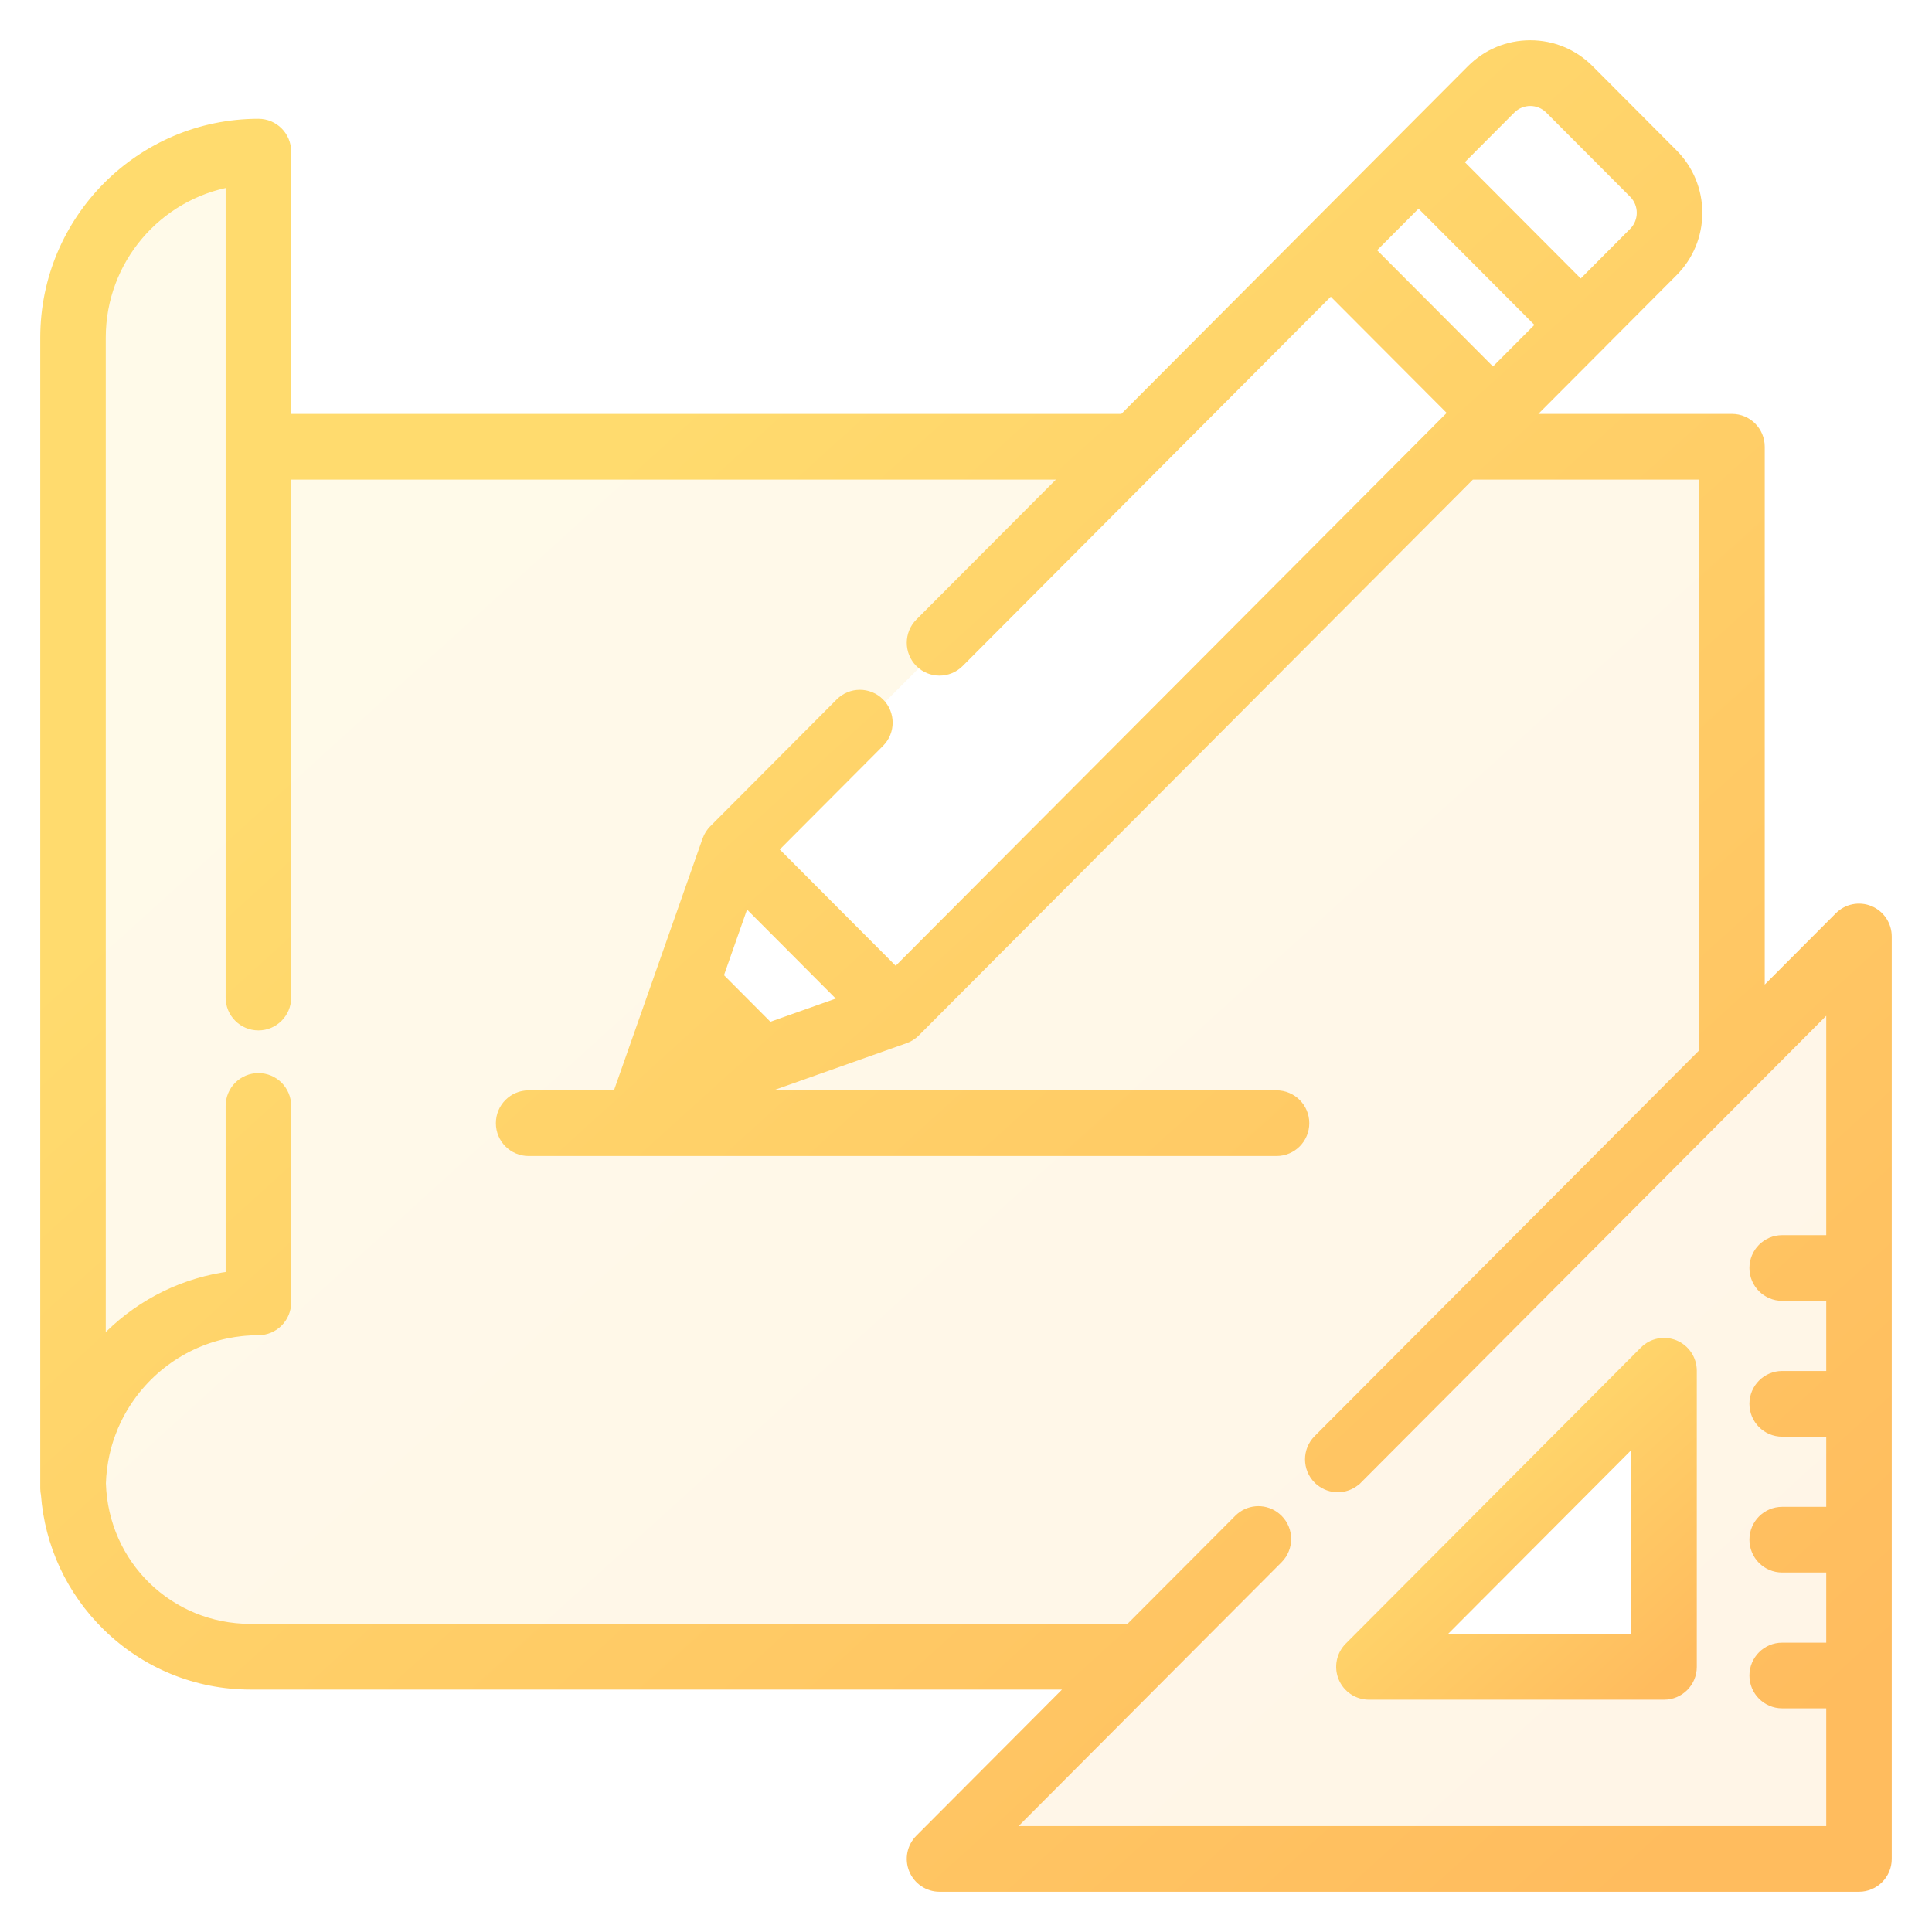
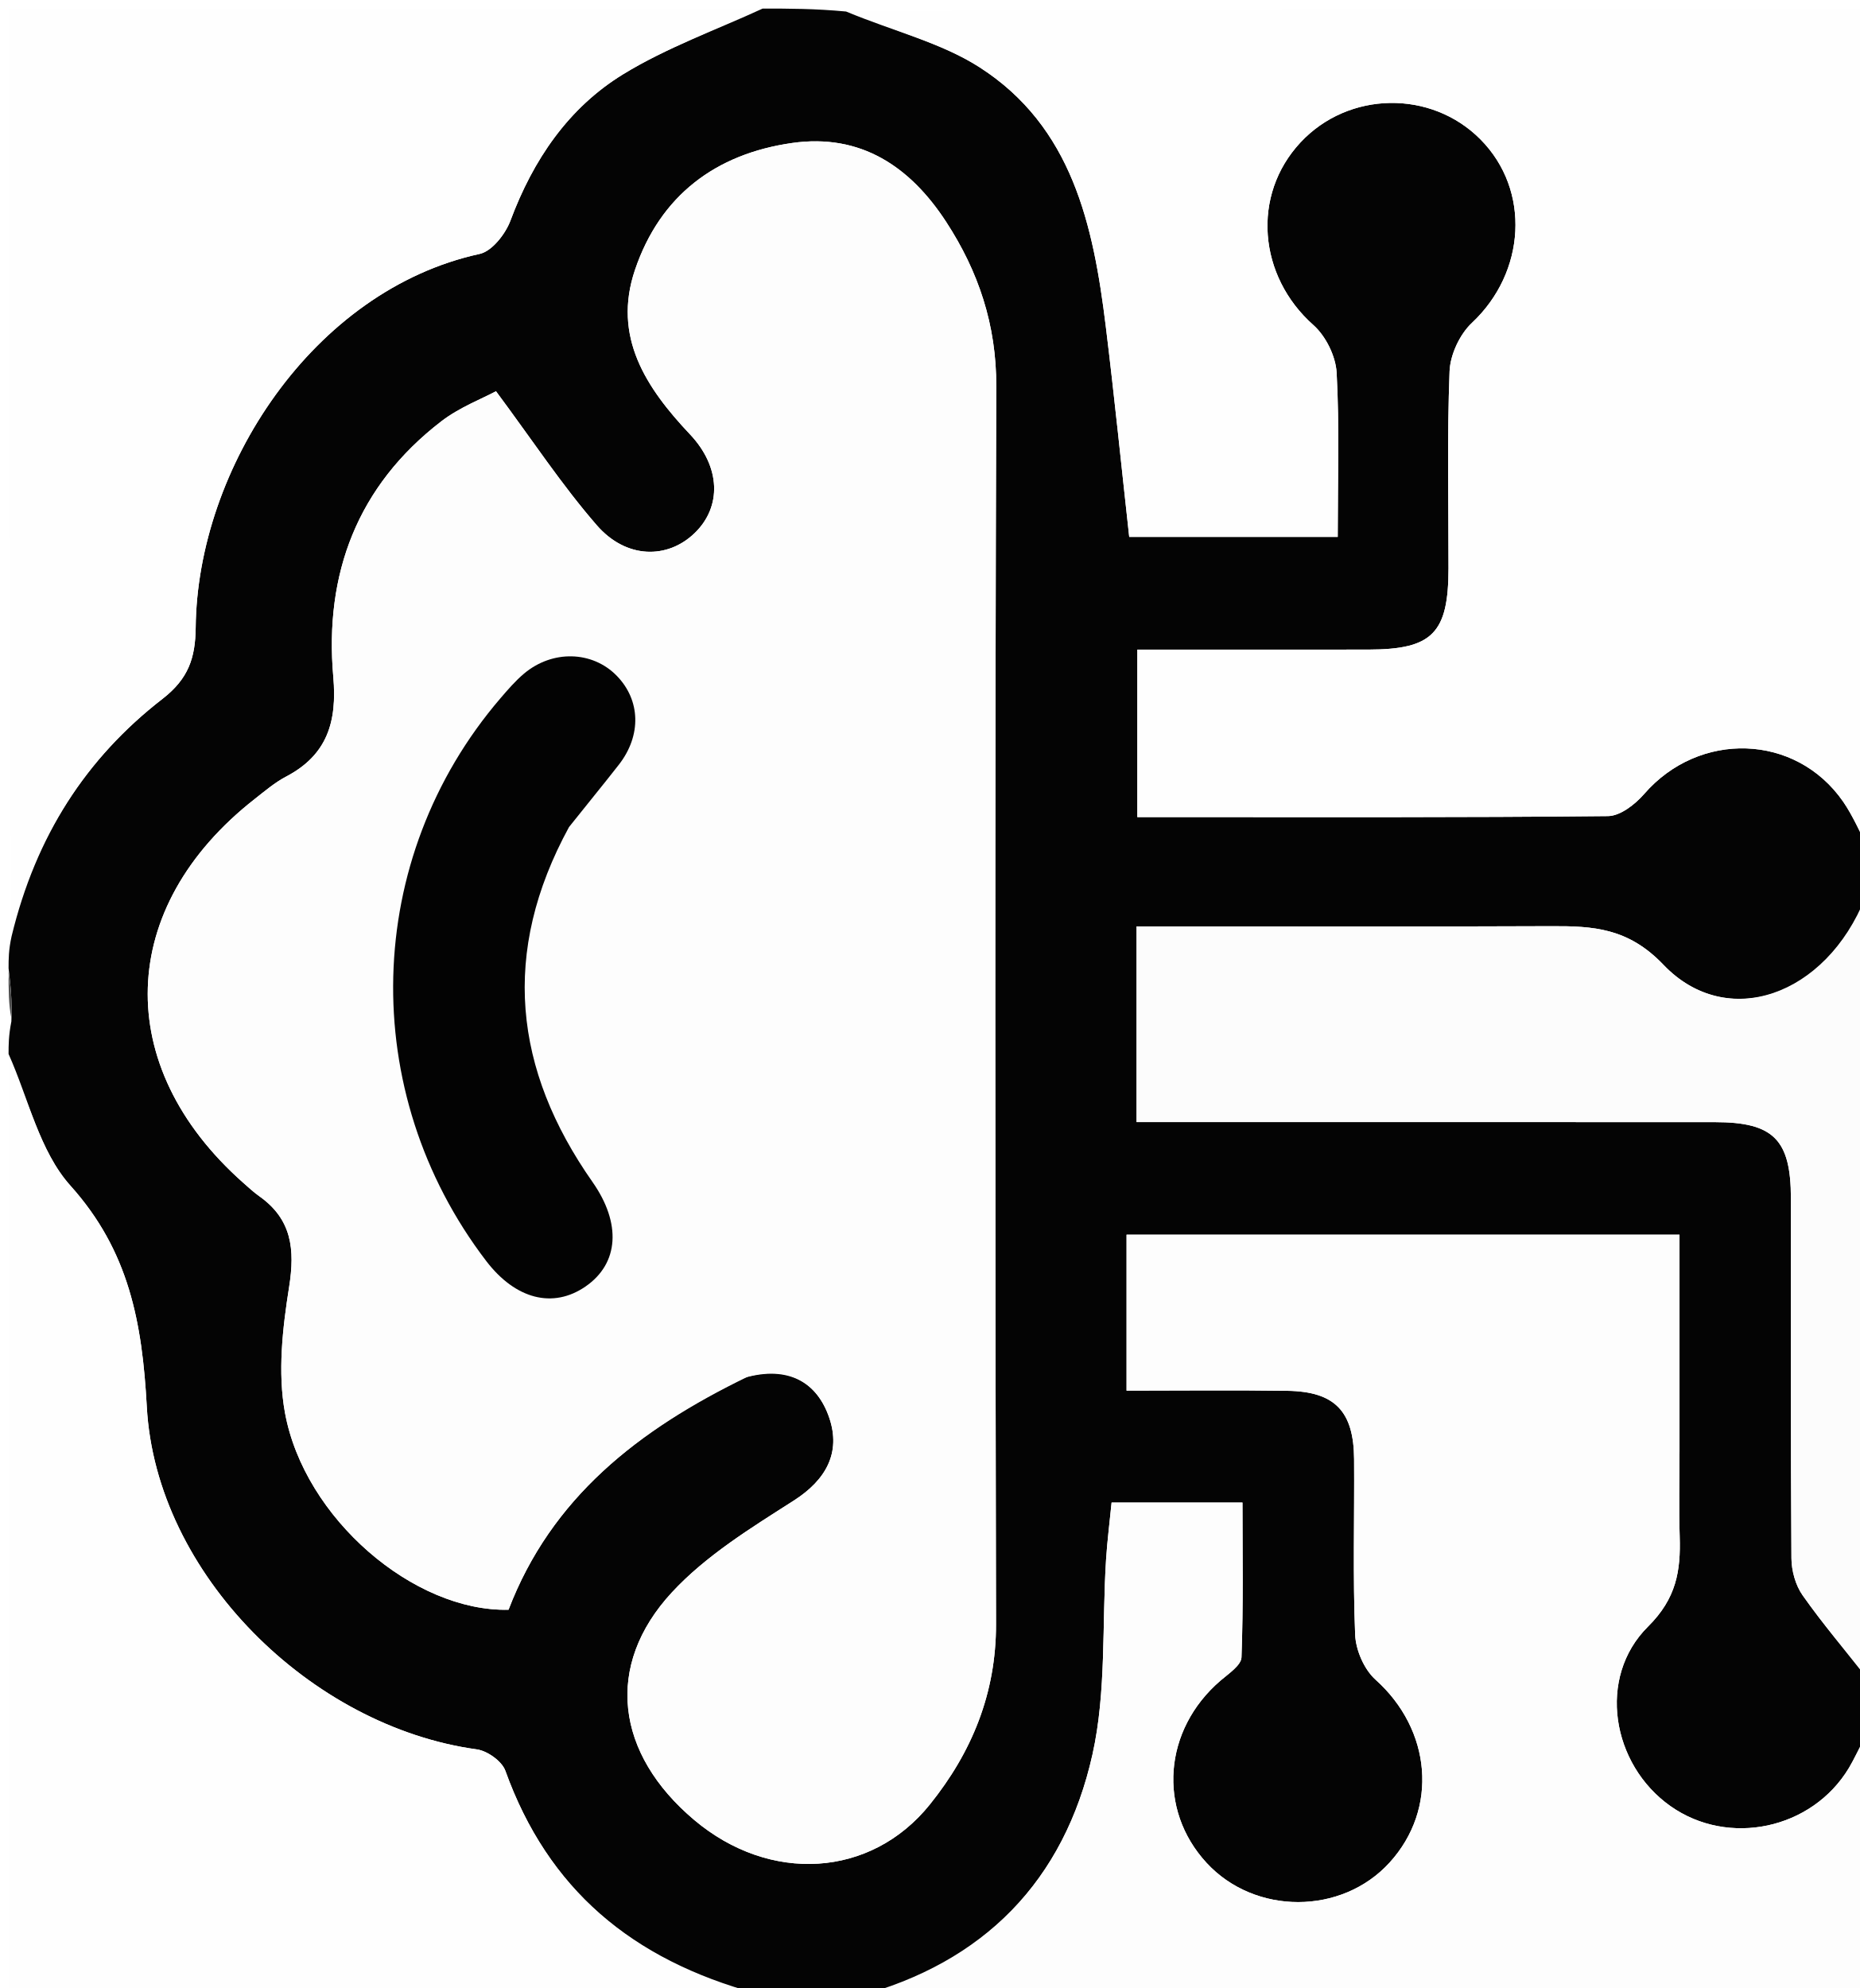
- <svg xmlns="http://www.w3.org/2000/svg" width="42" height="42" viewBox="0 0 42 42" fill="none">
-   <path opacity="0.15" fill-rule="evenodd" clip-rule="evenodd" d="M40.638 19.814C40.418 19.723 40.166 19.773 39.998 19.942L38.239 21.706V9.712C38.239 9.386 37.977 9.123 37.652 9.123H33.141L34.779 7.48L34.779 7.479L36.357 5.896C36.695 5.557 36.882 5.106 36.882 4.626C36.882 4.147 36.695 3.696 36.357 3.356L34.533 1.526C34.195 1.187 33.745 1 33.267 1C32.789 1 32.339 1.187 32.001 1.526L30.422 3.11L28.515 5.023L24.429 9.123H6.205V3.296C6.205 2.97 5.942 2.707 5.618 2.707C3.071 2.707 1 4.785 1 7.339V32.356C1 32.399 1.005 32.442 1.014 32.483C1.095 33.566 1.562 34.573 2.344 35.338C3.179 36.155 4.281 36.605 5.447 36.605H23.388L20.009 39.995C19.841 40.163 19.791 40.416 19.882 40.636C19.973 40.856 20.187 41 20.424 41H40.413C40.737 41 41 40.736 41 40.411V20.358C41 20.12 40.857 19.905 40.638 19.814ZM32.831 2.359C33.072 2.118 33.463 2.118 33.703 2.359L35.527 4.189C35.767 4.43 35.767 4.822 35.527 5.063L34.364 6.231L31.668 3.526L32.831 2.359ZM30.838 4.359L33.533 7.063L32.456 8.144L29.761 5.44L30.838 4.359ZM18.397 21.76L16.715 22.356L15.595 21.232L16.188 19.544L18.397 21.76ZM35.829 30.171L30.171 35.829C30.108 35.892 30.152 36 30.241 36H36V30.241C36 30.152 35.892 30.108 35.829 30.171ZM16 18.5L19.5 22L32.5 9L29 5.5L16 18.5Z" fill="url(#paint0_linear)" />
-   <path d="M36.4 29.255C36.18 29.164 35.928 29.214 35.76 29.383L29.344 35.819C29.176 35.988 29.126 36.241 29.217 36.461C29.308 36.681 29.522 36.825 29.759 36.825H36.175C36.499 36.825 36.762 36.561 36.762 36.236V29.799C36.762 29.561 36.619 29.346 36.4 29.255ZM31.176 35.647L35.588 31.221V35.647H31.176Z" fill="url(#paint1_linear)" stroke="url(#paint2_linear)" stroke-width="0.25" />
-   <path d="M40.638 19.814C40.418 19.723 40.166 19.773 39.998 19.942L38.239 21.706V9.712C38.239 9.386 37.977 9.123 37.652 9.123H33.141L34.779 7.48C34.779 7.48 34.779 7.479 34.779 7.479L36.357 5.896C36.695 5.557 36.882 5.106 36.882 4.626C36.882 4.147 36.695 3.696 36.357 3.356L34.533 1.526C34.195 1.187 33.745 1 33.267 1C32.789 1 32.339 1.187 32.001 1.526L30.422 3.11L28.515 5.023L24.429 9.123H6.205V3.296C6.205 2.97 5.942 2.707 5.618 2.707C3.071 2.707 1 4.785 1 7.339V32.356C1 32.399 1.005 32.442 1.014 32.483C1.095 33.566 1.562 34.573 2.344 35.338C3.179 36.155 4.281 36.605 5.447 36.605H23.388L20.009 39.995C19.841 40.163 19.791 40.416 19.882 40.636C19.973 40.856 20.187 41 20.424 41H40.413C40.737 41 41 40.736 41 40.411V20.358C41 20.12 40.857 19.905 40.638 19.814ZM32.831 2.359C33.072 2.118 33.463 2.118 33.703 2.359L35.527 4.189C35.767 4.43 35.767 4.822 35.527 5.063L34.364 6.231L31.668 3.526L32.831 2.359ZM30.838 4.359L33.533 7.063L32.456 8.144L29.761 5.44L30.838 4.359ZM39.826 26.976H38.743C38.419 26.976 38.156 27.24 38.156 27.565C38.156 27.891 38.419 28.154 38.743 28.154H39.826V29.929H38.743C38.419 29.929 38.156 30.193 38.156 30.518C38.156 30.844 38.419 31.107 38.743 31.107H39.826V32.882H38.743C38.419 32.882 38.156 33.146 38.156 33.471C38.156 33.797 38.419 34.06 38.743 34.06H39.826V35.835H38.743C38.419 35.835 38.156 36.099 38.156 36.424C38.156 36.749 38.419 37.013 38.743 37.013H39.826V39.822H21.842L27.772 33.873C28.001 33.643 28.001 33.27 27.772 33.04C27.746 33.014 27.717 32.991 27.688 32.97C27.459 32.813 27.145 32.836 26.942 33.04L24.562 35.427H5.448C3.667 35.427 2.233 34.032 2.177 32.249C2.18 32.137 2.189 32.026 2.203 31.917C2.203 31.916 2.203 31.915 2.203 31.915C2.21 31.863 2.218 31.811 2.227 31.759C2.228 31.753 2.229 31.747 2.23 31.741C2.238 31.695 2.247 31.65 2.257 31.604C2.26 31.591 2.263 31.579 2.266 31.566C2.275 31.527 2.285 31.489 2.295 31.451C2.3 31.43 2.306 31.41 2.312 31.389C2.321 31.359 2.33 31.329 2.339 31.3C2.349 31.27 2.359 31.241 2.369 31.212C2.376 31.192 2.383 31.171 2.391 31.151C2.405 31.112 2.42 31.074 2.436 31.036C2.44 31.025 2.445 31.014 2.449 31.003C2.469 30.956 2.49 30.91 2.512 30.864C2.513 30.862 2.514 30.86 2.515 30.858C2.974 29.905 3.858 29.194 4.917 28.973C4.92 28.973 4.923 28.972 4.926 28.971C4.975 28.961 5.024 28.953 5.073 28.945C5.082 28.944 5.09 28.942 5.098 28.941C5.143 28.934 5.188 28.928 5.233 28.923C5.246 28.922 5.258 28.92 5.271 28.919C5.314 28.914 5.358 28.912 5.402 28.909C5.416 28.908 5.43 28.906 5.444 28.906C5.501 28.903 5.559 28.901 5.618 28.901C5.942 28.901 6.205 28.638 6.205 28.312V24.042C6.205 23.716 5.942 23.453 5.618 23.453C5.293 23.453 5.03 23.716 5.03 24.042V27.76C4.039 27.886 3.119 28.33 2.393 29.041C2.317 29.115 2.245 29.193 2.174 29.272V7.339C2.174 5.635 3.41 4.215 5.03 3.935V21.686C5.03 22.011 5.293 22.275 5.618 22.275C5.942 22.275 6.205 22.011 6.205 21.686V10.301H23.255L20.009 13.557C19.78 13.787 19.78 14.16 20.009 14.39C20.238 14.62 20.61 14.62 20.839 14.39L25.087 10.128C25.087 10.128 25.087 10.128 25.087 10.128L28.93 6.273L31.626 8.977L31.309 9.294C31.309 9.295 31.309 9.295 31.309 9.295L19.471 21.172L16.775 18.467L19.108 16.126C19.338 15.896 19.338 15.523 19.108 15.293C18.879 15.063 18.507 15.063 18.278 15.293L15.529 18.051C15.515 18.066 15.501 18.081 15.488 18.097C15.484 18.102 15.48 18.108 15.476 18.114C15.468 18.125 15.46 18.136 15.452 18.147C15.448 18.154 15.444 18.161 15.44 18.168C15.433 18.179 15.427 18.19 15.421 18.201C15.418 18.209 15.414 18.216 15.411 18.224C15.405 18.235 15.401 18.247 15.396 18.259C15.395 18.263 15.393 18.267 15.391 18.271L14.247 21.522L13.467 23.738C13.457 23.768 13.45 23.798 13.444 23.828H11.492C11.167 23.828 10.905 24.092 10.905 24.417C10.905 24.742 11.167 25.006 11.492 25.006H27.75C28.075 25.006 28.338 24.742 28.338 24.417C28.338 24.092 28.075 23.828 27.75 23.828H16.085L19.666 22.56C19.669 22.559 19.672 22.557 19.675 22.556C19.689 22.551 19.702 22.545 19.716 22.539C19.721 22.537 19.727 22.534 19.732 22.532C19.746 22.525 19.76 22.517 19.773 22.509C19.778 22.506 19.782 22.503 19.786 22.501C19.801 22.492 19.814 22.482 19.828 22.471C19.831 22.469 19.835 22.466 19.838 22.464C19.854 22.45 19.87 22.436 19.886 22.421L31.967 10.301H37.065V22.884L28.667 31.309C28.438 31.539 28.438 31.912 28.667 32.142C28.681 32.156 28.696 32.17 28.712 32.182C28.819 32.27 28.951 32.315 29.082 32.315C29.214 32.315 29.345 32.27 29.453 32.182C29.468 32.17 29.483 32.156 29.497 32.142L29.498 32.142L39.826 21.78V26.976ZM18.397 21.76L16.715 22.356L15.595 21.232L16.188 19.544L18.397 21.76Z" fill="url(#paint3_linear)" stroke="url(#paint4_linear)" stroke-width="0.25" />
-   <defs>
-     <linearGradient id="paint0_linear" x1="3.267" y1="1" x2="37.8" y2="39.133" gradientUnits="userSpaceOnUse">
-       <stop offset="0.259" stop-color="#FFDB6E" />
-       <stop offset="1" stop-color="#FFBC5E" />
-     </linearGradient>
-     <linearGradient id="paint1_linear" x1="29.602" y1="29.21" x2="36.178" y2="36.448" gradientUnits="userSpaceOnUse">
-       <stop offset="0.259" stop-color="#FFDB6E" />
-       <stop offset="1" stop-color="#FFBC5E" />
-     </linearGradient>
-     <linearGradient id="paint2_linear" x1="29.602" y1="29.21" x2="36.178" y2="36.448" gradientUnits="userSpaceOnUse">
-       <stop offset="0.259" stop-color="#FFDB6E" />
-       <stop offset="1" stop-color="#FFBC5E" />
-     </linearGradient>
-     <linearGradient id="paint3_linear" x1="3.267" y1="1" x2="37.8" y2="39.133" gradientUnits="userSpaceOnUse">
-       <stop offset="0.259" stop-color="#FFDB6E" />
-       <stop offset="1" stop-color="#FFBC5E" />
-     </linearGradient>
-     <linearGradient id="paint4_linear" x1="3.267" y1="1" x2="37.8" y2="39.133" gradientUnits="userSpaceOnUse">
-       <stop offset="0.259" stop-color="#FFDB6E" />
-       <stop offset="1" stop-color="#FFBC5E" />
-     </linearGradient>
-   </defs>
+ <svg xmlns="http://www.w3.org/2000/svg" version="1.1" id="Layer_1" x="0px" y="0px" width="100%" viewBox="0 0 217 232" enable-background="new 0 0 217 232" xml:space="preserve">
+   <path fill="#040404" opacity="1" stroke="none" d=" M89,1   C92.031,1 95.061,1 98.734,1.344   C104.375,3.688 109.828,4.98 114.282,7.831   C125.133,14.775 127.595,26.296 129.04,38.06   C130.048,46.269 130.876,54.5 131.778,62.657   C139.958,62.657 147.881,62.657 156.11,62.657   C156.11,56.091 156.322,49.779 155.983,43.496   C155.879,41.571 154.718,39.219 153.268,37.933   C146.833,32.225 146.021,22.781 151.768,16.618   C157.365,10.617 167.013,10.457 172.773,16.272   C178.652,22.208 178.057,31.786 171.772,37.678   C170.347,39.014 169.237,41.394 169.162,43.339   C168.866,50.987 169.046,58.654 169.039,66.315   C169.033,73.894 167.171,75.795 159.697,75.807   C150.602,75.821 141.506,75.81 132.725,75.81   C132.725,82.654 132.725,88.875 132.725,95.353   C134.249,95.353 135.224,95.353 136.198,95.353   C153.351,95.353 170.503,95.416 187.653,95.239   C189.085,95.224 190.822,93.867 191.87,92.659   C198.288,85.261 209.553,85.583 215.081,93.536   C216.251,95.22 217.037,97.172 218,99   C218,100.714 218,102.429 217.68,104.723   C213.086,116.248 201.499,120.32 194.13,112.599   C190.015,108.287 185.944,108.062 180.999,108.085   C165.034,108.156 149.069,108.111 132.633,108.111   C132.633,115.887 132.633,123.268 132.633,130.949   C134.361,130.949 136.003,130.949 137.644,130.949   C158.477,130.949 179.31,130.941 200.143,130.954   C206.97,130.958 208.991,132.994 208.997,139.845   C209.01,153.844 208.963,167.844 209.058,181.843   C209.068,183.304 209.533,184.995 210.363,186.173   C212.75,189.56 215.433,192.739 218,196   C218,198.042 218,200.083 217.667,202.664   C216.816,204.242 216.366,205.323 215.769,206.315   C211.456,213.49 201.715,215.559 194.932,210.768   C188.066,205.916 186.349,195.749 192.321,189.823   C195.643,186.527 196.143,183.315 196.017,179.308   C195.913,175.98 195.996,172.647 195.996,169.316   C195.996,160.888 195.996,152.46 195.996,144.089   C174.27,144.089 153.161,144.089 131.468,144.089   C131.468,150.169 131.468,156.058 131.468,162.286   C137.626,162.286 143.924,162.215 150.219,162.307   C155.773,162.389 157.982,164.687 158.021,170.287   C158.069,177.115 157.868,183.949 158.144,190.766   C158.217,192.573 159.194,194.827 160.524,196.019   C167.047,201.86 167.887,211.08 162.156,217.37   C156.576,223.496 146.445,223.509 140.807,217.4   C135.05,211.161 135.772,201.86 142.419,196.137   C143.361,195.325 144.845,194.35 144.88,193.407   C145.104,187.339 144.995,181.259 144.995,175.346   C139.505,175.346 134.742,175.346 129.722,175.346   C129.488,177.708 129.214,179.84 129.077,181.982   C128.591,189.584 129.127,197.408 127.489,204.748   C124.204,219.465 114.809,229.074 100,233   C96.307,233 92.614,233 88.321,232.656   C73.728,228.701 63.936,220.445 58.976,206.65   C58.575,205.534 56.876,204.322 55.644,204.153   C36.271,201.495 18.197,183.698 17.132,164.181   C16.594,154.334 15.067,145.999 8.22,138.37   C4.599,134.336 3.33,128.191 1,123   C1,121.933 1,120.867 1.326,119.206   C1.434,116.742 1.217,114.871 1,113   C1,111.933 1,110.867 1.352,109.265   C4.177,97.594 10.025,88.482 18.954,81.564   C21.985,79.215 22.8,76.795 22.836,73.237   C23.022,54.64 36.539,33.868 55.975,29.633   C57.416,29.319 58.986,27.308 59.571,25.74   C62.214,18.656 66.32,12.593 72.701,8.676   C77.788,5.554 83.542,3.518 89,1  M87.262,160.658   C91.923,159.363 95.364,161.244 96.79,165.506   C98.124,169.492 96.443,172.684 92.631,175.119   C87.629,178.315 82.377,181.541 78.404,185.837   C70.489,194.399 71.85,204.672 81.025,212.401   C89.83,219.817 101.624,219.158 108.517,210.58   C113.407,204.495 116.252,197.617 116.234,189.527   C116.127,141.379 116.105,93.231 116.263,45.084   C116.287,37.924 114.187,31.68 110.415,25.891   C106.23,19.467 100.463,15.543 92.439,16.687   C83.487,17.963 77.035,22.846 74.104,31.486   C71.454,39.302 75.392,45.257 80.528,50.696   C84.103,54.481 84.249,59.122 81.078,62.199   C77.902,65.28 73.075,65.241 69.645,61.297   C65.564,56.603 62.119,51.358 57.882,45.657   C56.251,46.536 53.623,47.533 51.491,49.174   C41.713,56.702 37.835,66.952 38.895,78.996   C39.357,84.236 38.185,88.112 33.383,90.631   C32.072,91.319 30.911,92.314 29.735,93.235   C13.6,105.873 13.034,124.414 28.358,138.007   C28.981,138.559 29.596,139.13 30.272,139.609   C34.053,142.29 34.438,145.787 33.741,150.176   C32.975,154.998 32.39,160.146 33.256,164.872   C35.516,177.217 48.321,188.116 59.346,187.858   C64.327,174.829 74.445,166.867 87.262,160.658  z" />
+   <path fill="#FEFEFE" opacity="1" stroke="none" d=" M218,98.531   C217.037,97.172 216.251,95.22 215.081,93.536   C209.553,85.583 198.288,85.261 191.87,92.659   C190.822,93.867 189.085,95.224 187.653,95.239   C170.503,95.416 153.351,95.353 136.198,95.353   C135.224,95.353 134.249,95.353 132.725,95.353   C132.725,88.875 132.725,82.654 132.725,75.81   C141.506,75.81 150.602,75.821 159.697,75.807   C167.171,75.795 169.033,73.894 169.039,66.315   C169.046,58.654 168.866,50.987 169.162,43.339   C169.237,41.394 170.347,39.014 171.772,37.678   C178.057,31.786 178.652,22.208 172.773,16.272   C167.013,10.457 157.365,10.617 151.768,16.618   C146.021,22.781 146.833,32.225 153.268,37.933   C154.718,39.219 155.879,41.571 155.983,43.496   C156.322,49.779 156.11,56.091 156.11,62.657   C147.881,62.657 139.958,62.657 131.778,62.657   C130.876,54.5 130.048,46.269 129.04,38.06   C127.595,26.296 125.133,14.775 114.282,7.831   C109.828,4.98 104.375,3.688 99.188,1.344   C138.587,1 178.173,1 218,1   C218,33.354 218,65.708 218,98.531  z" />
+   <path fill="#FDFDFD" opacity="1" stroke="none" d=" M100.469,233   C114.809,229.074 124.204,219.465 127.489,204.748   C129.127,197.408 128.591,189.584 129.077,181.982   C129.214,179.84 129.488,177.708 129.722,175.346   C134.742,175.346 139.505,175.346 144.995,175.346   C144.995,181.259 145.104,187.339 144.88,193.407   C144.845,194.35 143.361,195.325 142.419,196.137   C135.772,201.86 135.05,211.161 140.807,217.4   C146.445,223.509 156.576,223.496 162.156,217.37   C167.887,211.08 167.047,201.86 160.524,196.019   C159.194,194.827 158.217,192.573 158.144,190.766   C157.868,183.949 158.069,177.115 158.021,170.287   C157.982,164.687 155.773,162.389 150.219,162.307   C143.924,162.215 137.626,162.286 131.468,162.286   C131.468,156.058 131.468,150.169 131.468,144.089   C153.161,144.089 174.27,144.089 195.996,144.089   C195.996,152.46 195.996,160.888 195.996,169.316   C195.996,172.647 195.913,175.98 196.017,179.308   C196.143,183.315 195.643,186.527 192.321,189.823   C186.349,195.749 188.066,205.916 194.932,210.768   C201.715,215.559 211.456,213.49 215.769,206.315   C216.366,205.323 216.816,204.242 217.667,203.101   C218,212.97 218,222.941 218,233   C178.979,233 139.958,233 100.469,233  z" />
+   <path fill="#FEFEFE" opacity="1" stroke="none" d=" M88.531,1   C83.542,3.518 77.788,5.554 72.701,8.676   C66.32,12.593 62.214,18.656 59.571,25.74   C58.986,27.308 57.416,29.319 55.975,29.633   C36.539,33.868 23.022,54.64 22.836,73.237   C22.8,76.795 21.985,79.215 18.954,81.564   C10.025,88.482 4.177,97.594 1.352,108.865   C1,73.081 1,37.161 1,1   C30.02,1 59.042,1 88.531,1  z" />
+   <path fill="#FEFEFE" opacity="1" stroke="none" d=" M1,123.469   C3.33,128.191 4.599,134.336 8.22,138.37   C15.067,145.999 16.594,154.334 17.132,164.181   C18.197,183.698 36.271,201.495 55.644,204.153   C56.876,204.322 58.575,205.534 58.976,206.65   C63.936,220.445 73.728,228.701 87.861,232.656   C59.065,233 30.129,233 1,233   C1,196.646 1,160.292 1,123.469  z" />
+   <path fill="#FCFCFC" opacity="1" stroke="none" d=" M218,195.531   C215.433,192.739 212.75,189.56 210.363,186.173   C209.533,184.995 209.068,183.304 209.058,181.843   C208.963,167.844 209.01,153.844 208.997,139.845   C208.991,132.994 206.97,130.958 200.143,130.954   C179.31,130.941 158.477,130.949 137.644,130.949   C136.003,130.949 134.361,130.949 132.633,130.949   C132.633,123.268 132.633,115.887 132.633,108.111   C149.069,108.111 165.034,108.156 180.999,108.085   C185.944,108.062 190.015,108.287 194.13,112.599   C201.499,120.32 213.086,116.248 217.68,105.152   C218,135.021 218,165.042 218,195.531  z" />
+   <path fill="#4D4D4D" opacity="1" stroke="none" d=" M1,113.428   C1.217,114.871 1.434,116.742 1.326,118.806   C1,117.286 1,115.571 1,113.428  z" />
+   <path fill="#FDFDFD" opacity="1" stroke="none" d=" M86.898,160.78   C74.445,166.867 64.327,174.829 59.346,187.858   C48.321,188.116 35.516,177.217 33.256,164.872   C32.39,160.146 32.975,154.998 33.741,150.176   C34.438,145.787 34.053,142.29 30.272,139.609   C29.596,139.13 28.981,138.559 28.358,138.007   C13.034,124.414 13.6,105.873 29.735,93.235   C30.911,92.314 32.072,91.319 33.383,90.631   C38.185,88.112 39.357,84.236 38.895,78.996   C37.835,66.952 41.713,56.702 51.491,49.174   C53.623,47.533 56.251,46.536 57.882,45.657   C62.119,51.358 65.564,56.603 69.645,61.297   C73.075,65.241 77.902,65.28 81.078,62.199   C84.249,59.122 84.103,54.481 80.528,50.696   C75.392,45.257 71.454,39.302 74.104,31.486   C77.035,22.846 83.487,17.963 92.439,16.687   C100.463,15.543 106.23,19.467 110.415,25.891   C114.187,31.68 116.287,37.924 116.263,45.084   C116.105,93.231 116.127,141.379 116.234,189.527   C116.252,197.617 113.407,204.495 108.517,210.58   C101.624,219.158 89.83,219.817 81.025,212.401   C71.85,204.672 70.489,194.399 78.404,185.837   C82.377,181.541 87.629,178.315 92.631,175.119   C96.443,172.684 98.124,169.492 96.79,165.506   C95.364,161.244 91.923,159.363 86.898,160.78  M66.618,96.212   C68.488,93.889 70.388,91.59 72.221,89.238   C74.884,85.82 74.754,81.692 71.953,78.842   C69.114,75.954 64.468,75.819 61.151,78.613   C60.142,79.463 59.264,80.484 58.4,81.49   C42.344,100.208 41.661,127.429 56.742,147.16   C60.156,151.627 64.534,152.751 68.33,150.134   C72.242,147.439 72.525,142.759 69.145,137.939   C59.949,124.83 58.416,111.155 66.618,96.212  z" />
+   <path fill="#030303" opacity="1" stroke="none" d=" M66.405,96.515   C58.416,111.155 59.949,124.83 69.145,137.939   C72.525,142.759 72.242,147.439 68.33,150.134   C64.534,152.751 60.156,151.627 56.742,147.16   C41.661,127.429 42.344,100.208 58.4,81.49   C59.264,80.484 60.142,79.463 61.151,78.613   C64.468,75.819 69.114,75.954 71.953,78.842   C74.754,81.692 74.884,85.82 72.221,89.238   C70.388,91.59 68.488,93.889 66.405,96.515  z" />
</svg>
